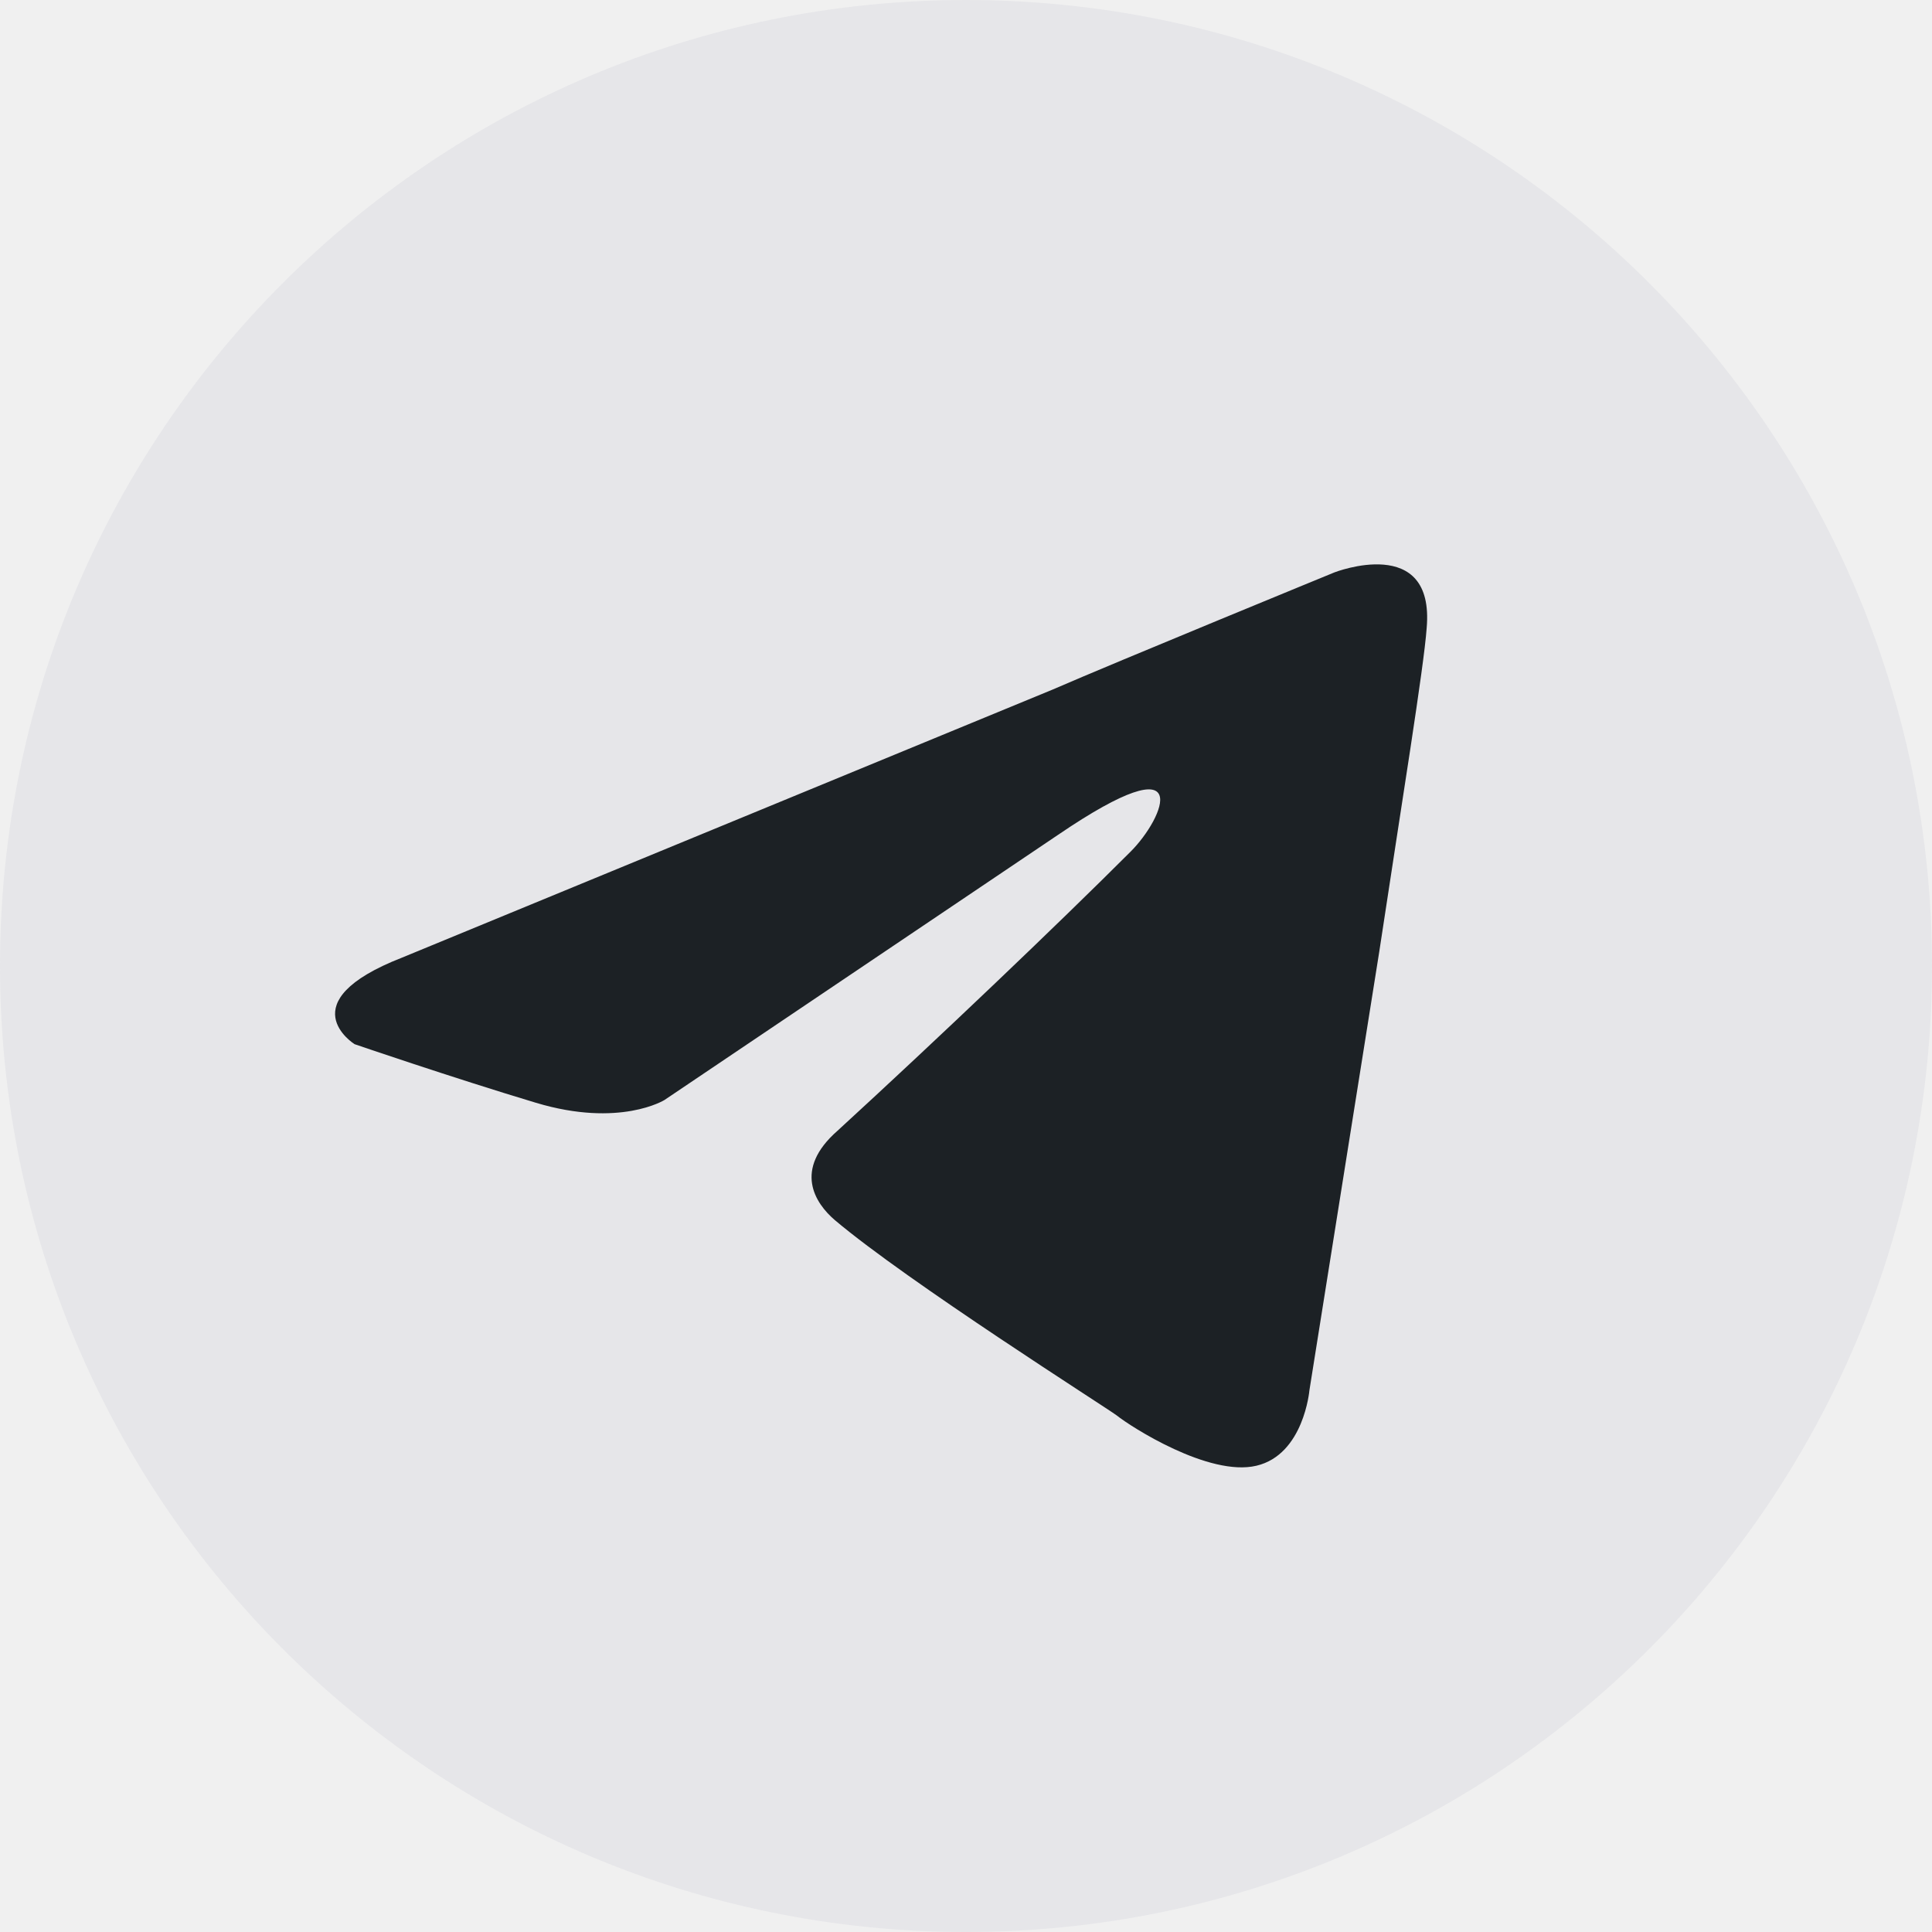
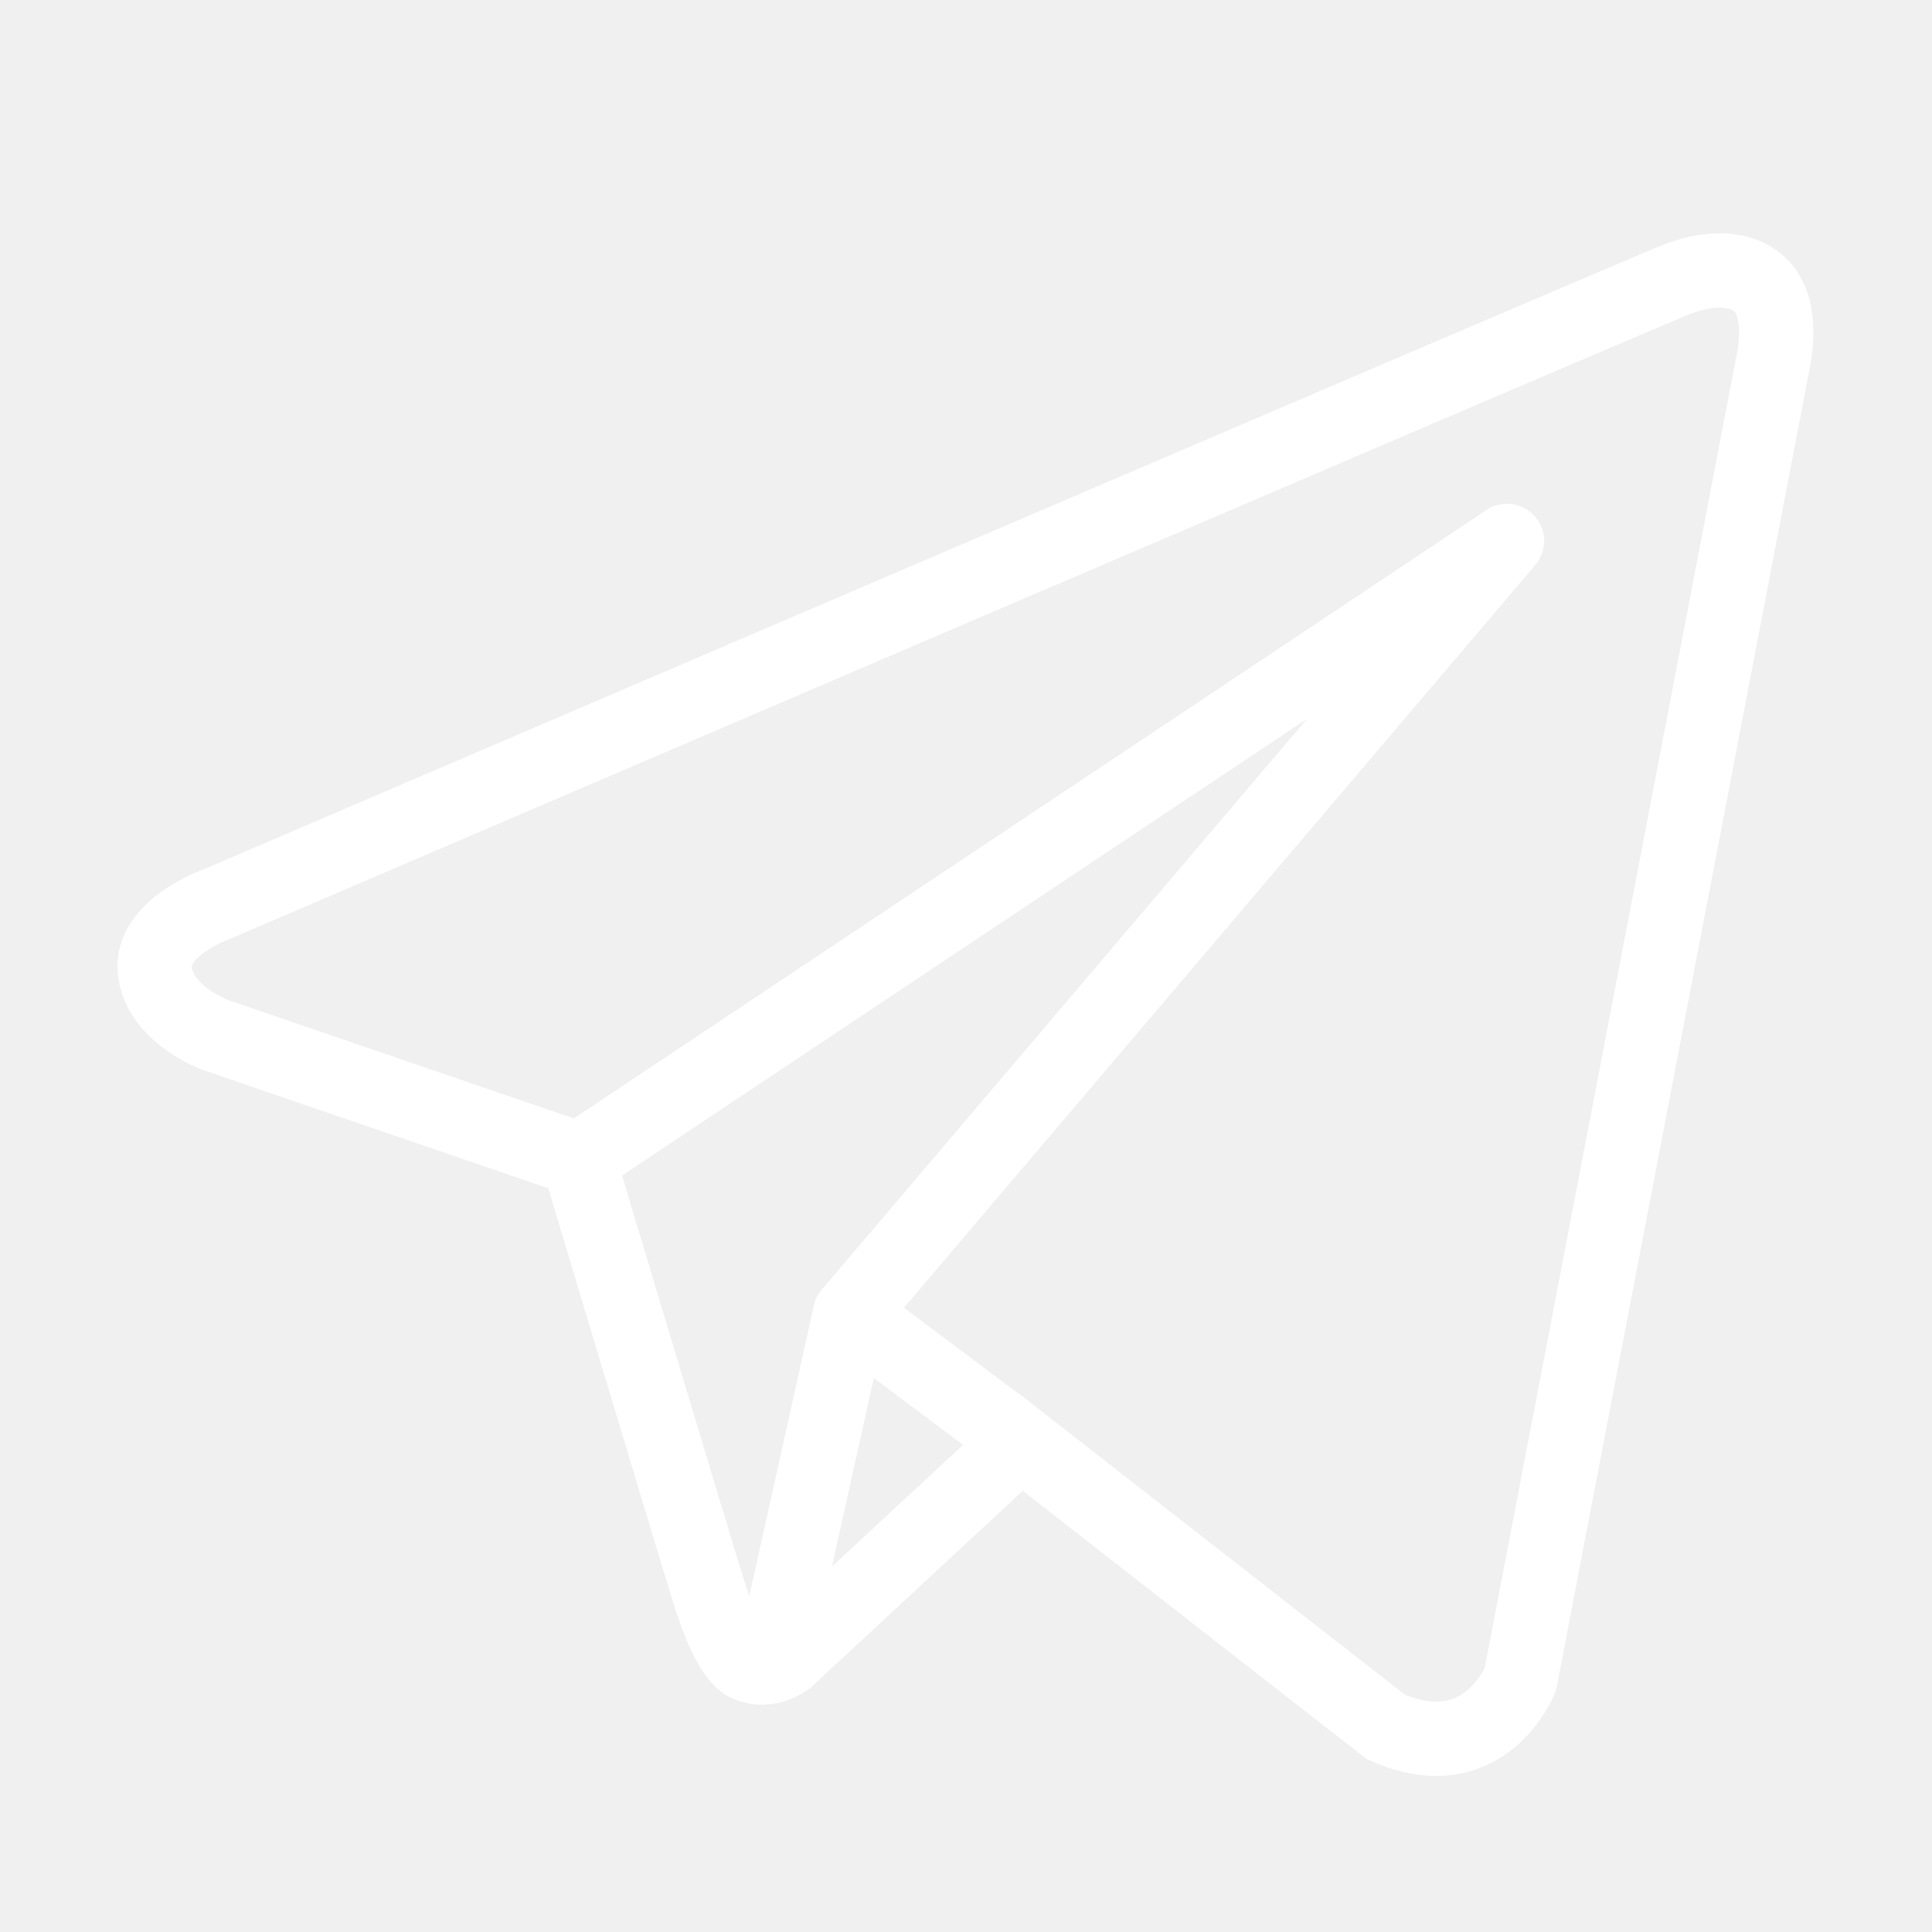
- <svg xmlns="http://www.w3.org/2000/svg" width="48" height="48" viewBox="0 0 48 48" fill="none">
-   <path d="M24 48C37.255 48 48 37.255 48 24C48 10.745 37.255 0 24 0C10.745 0 0 10.745 0 24C0 37.255 10.745 48 24 48Z" fill="#E6E6E9" />
-   <path d="M9.988 23.792L26.15 17.133C27.746 16.439 33.156 14.22 33.156 14.22C33.156 14.22 35.653 13.248 35.445 15.607C35.376 16.578 34.821 19.977 34.266 23.653L32.532 34.543C32.532 34.543 32.393 36.139 31.214 36.416C30.035 36.694 28.092 35.445 27.746 35.167C27.468 34.959 22.543 31.838 20.74 30.312C20.254 29.896 19.699 29.064 20.809 28.092C23.306 25.803 26.289 22.959 28.092 21.156C28.925 20.324 29.757 18.381 26.289 20.74L16.509 27.329C16.509 27.329 15.399 28.023 13.318 27.399C11.237 26.774 8.809 25.942 8.809 25.942C8.809 25.942 7.144 24.902 9.988 23.792V23.792Z" fill="#1C2125" />
+ <svg xmlns="http://www.w3.org/2000/svg" width="52" height="52" viewBox="0 0 52 52" fill="none">
+   <path d="M45.096 7.532C43.76 8.068 5.858 24.325 5.858 24.325C5.858 24.325 4.023 24.963 4.168 26.143C4.314 27.322 5.812 27.862 5.812 27.862L15.567 31.202C15.567 31.202 18.512 41.028 19.092 42.893C19.673 44.761 20.137 44.804 20.137 44.804C20.675 45.044 21.168 44.662 21.168 44.662L27.472 38.815L37.298 46.479C39.954 47.658 40.92 45.202 40.92 45.202L47.689 9.92C48.288 7.19 46.506 6.967 45.096 7.532Z" stroke="white" stroke-width="2" stroke-miterlimit="10" />
+   <path d="M15.6 31.2L40.56 14.56L22.88 35.36" stroke="white" stroke-width="2" stroke-miterlimit="10" stroke-linecap="round" stroke-linejoin="round" />
+   <path d="M20.8 44.72L22.88 35.36L27.04 38.48" stroke="white" stroke-width="2" stroke-miterlimit="10" stroke-linecap="round" stroke-linejoin="round" />
</svg>
